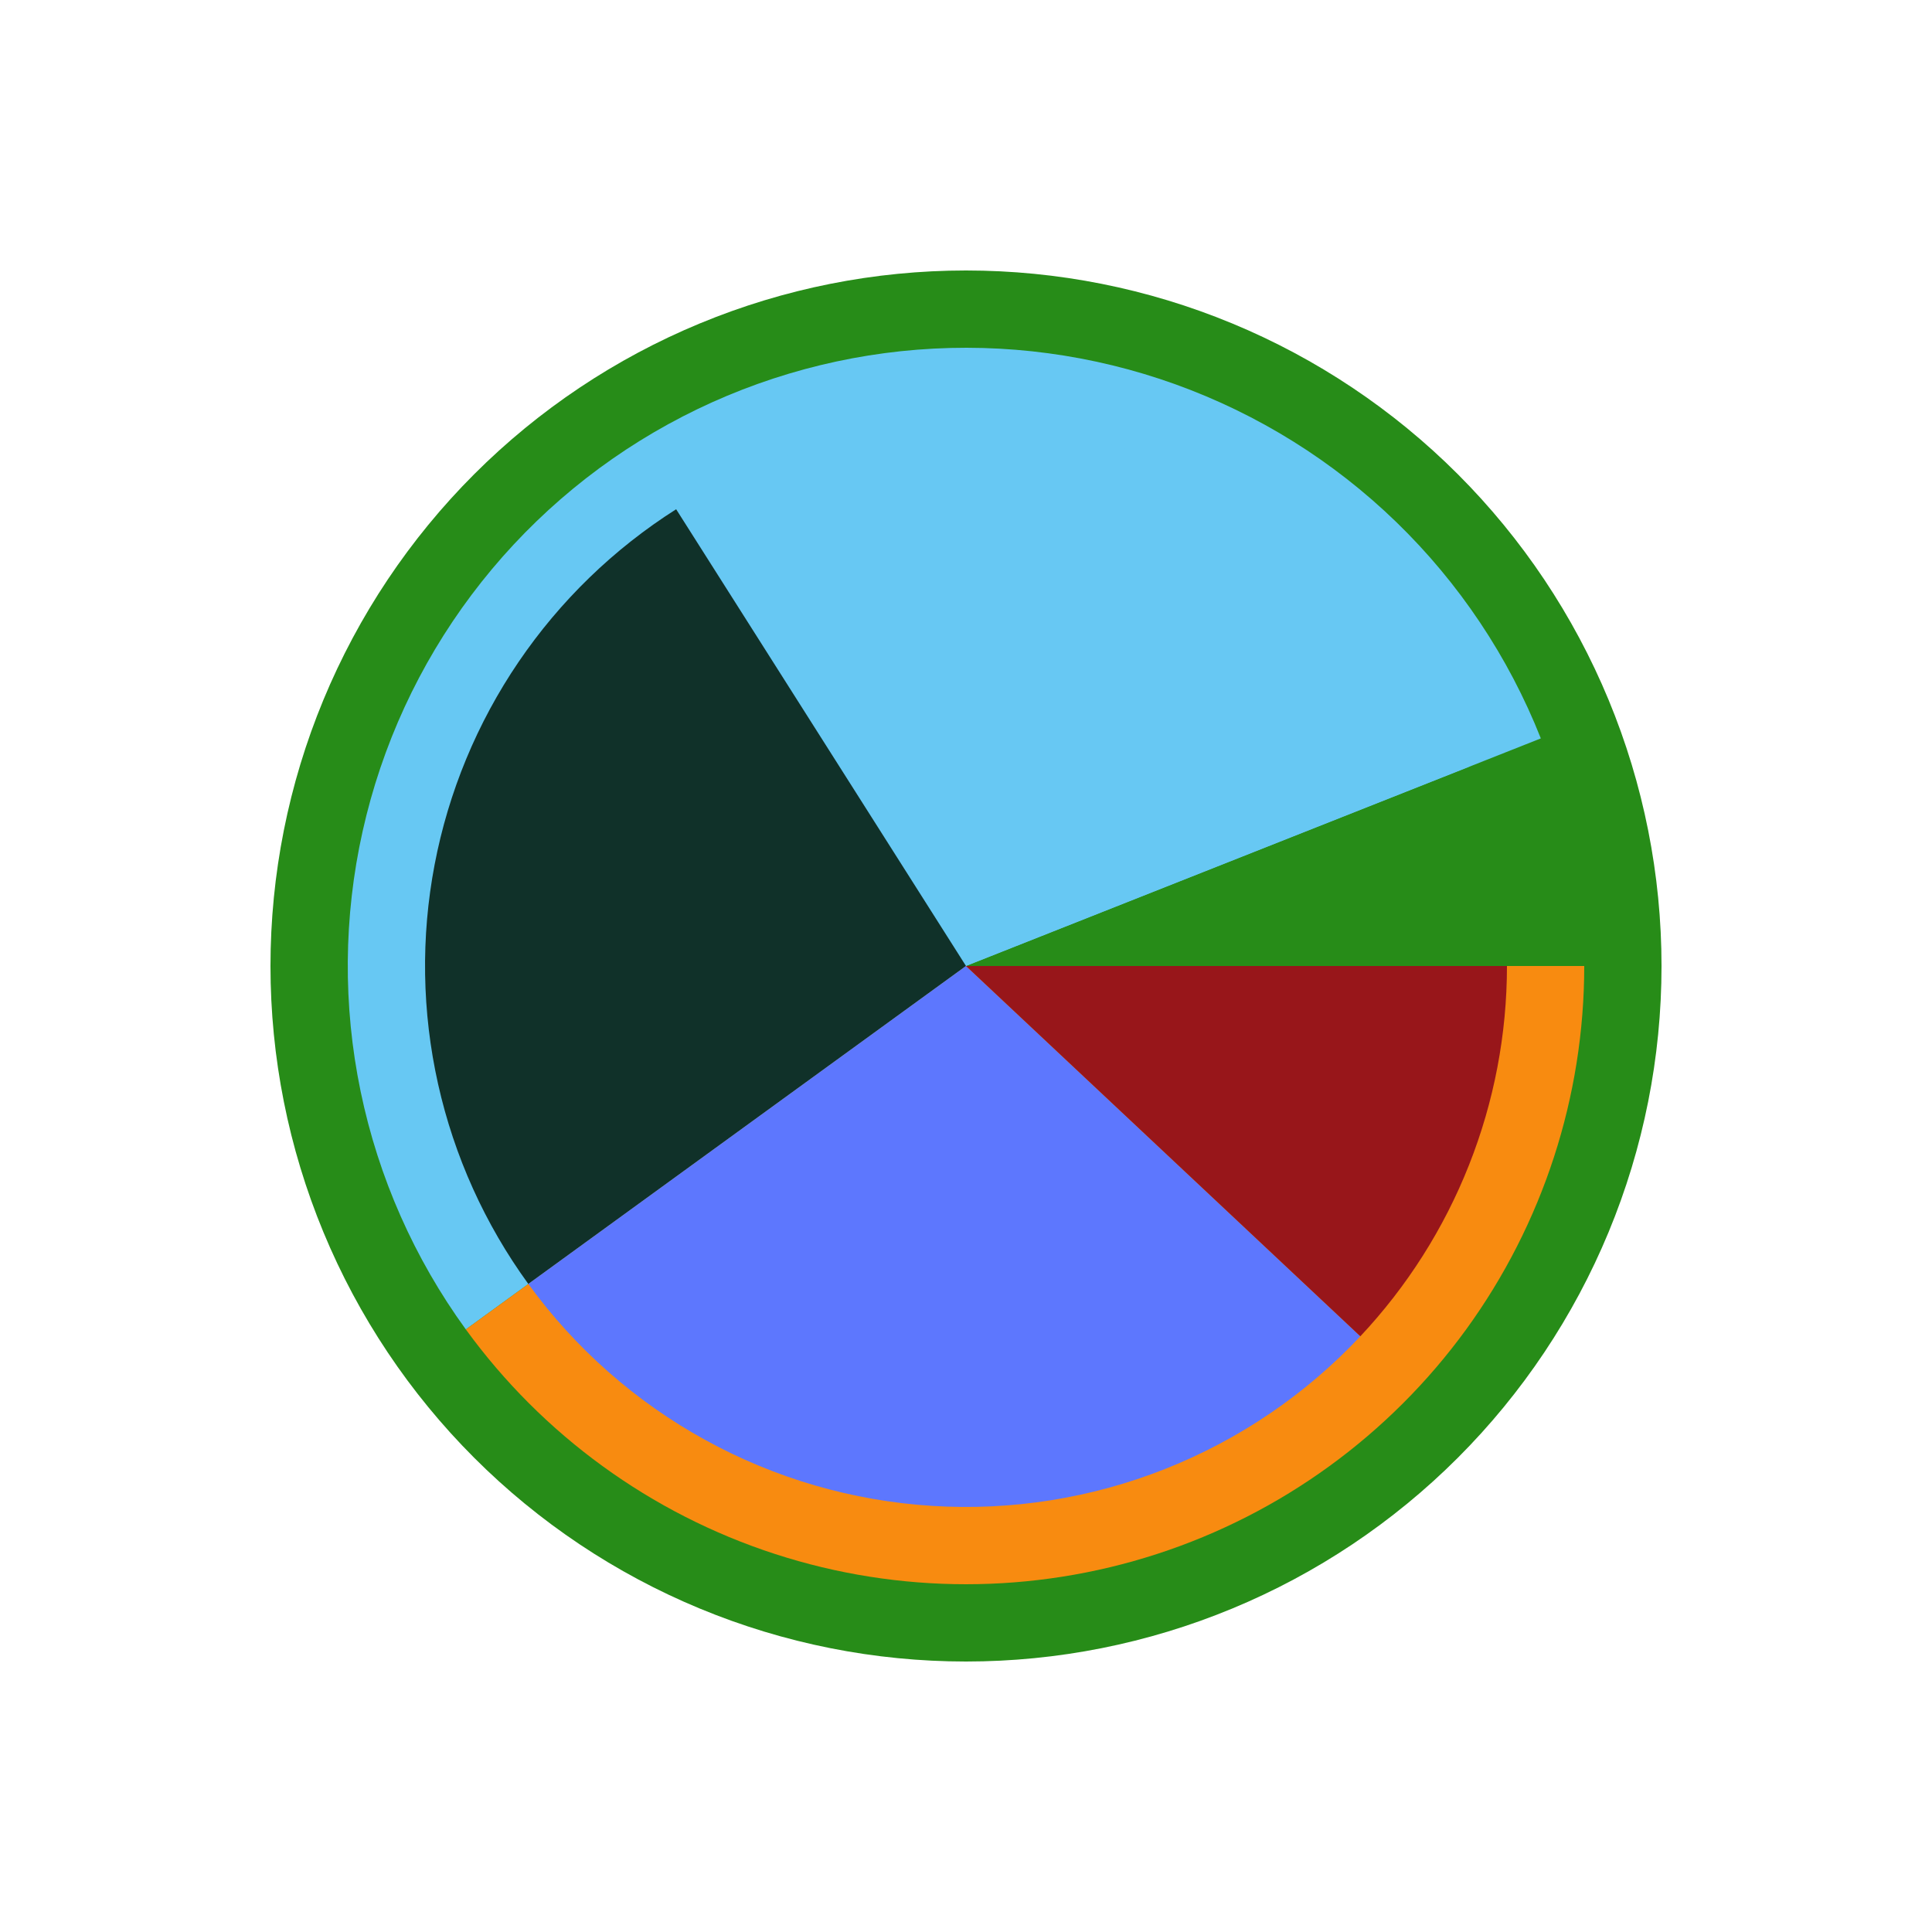
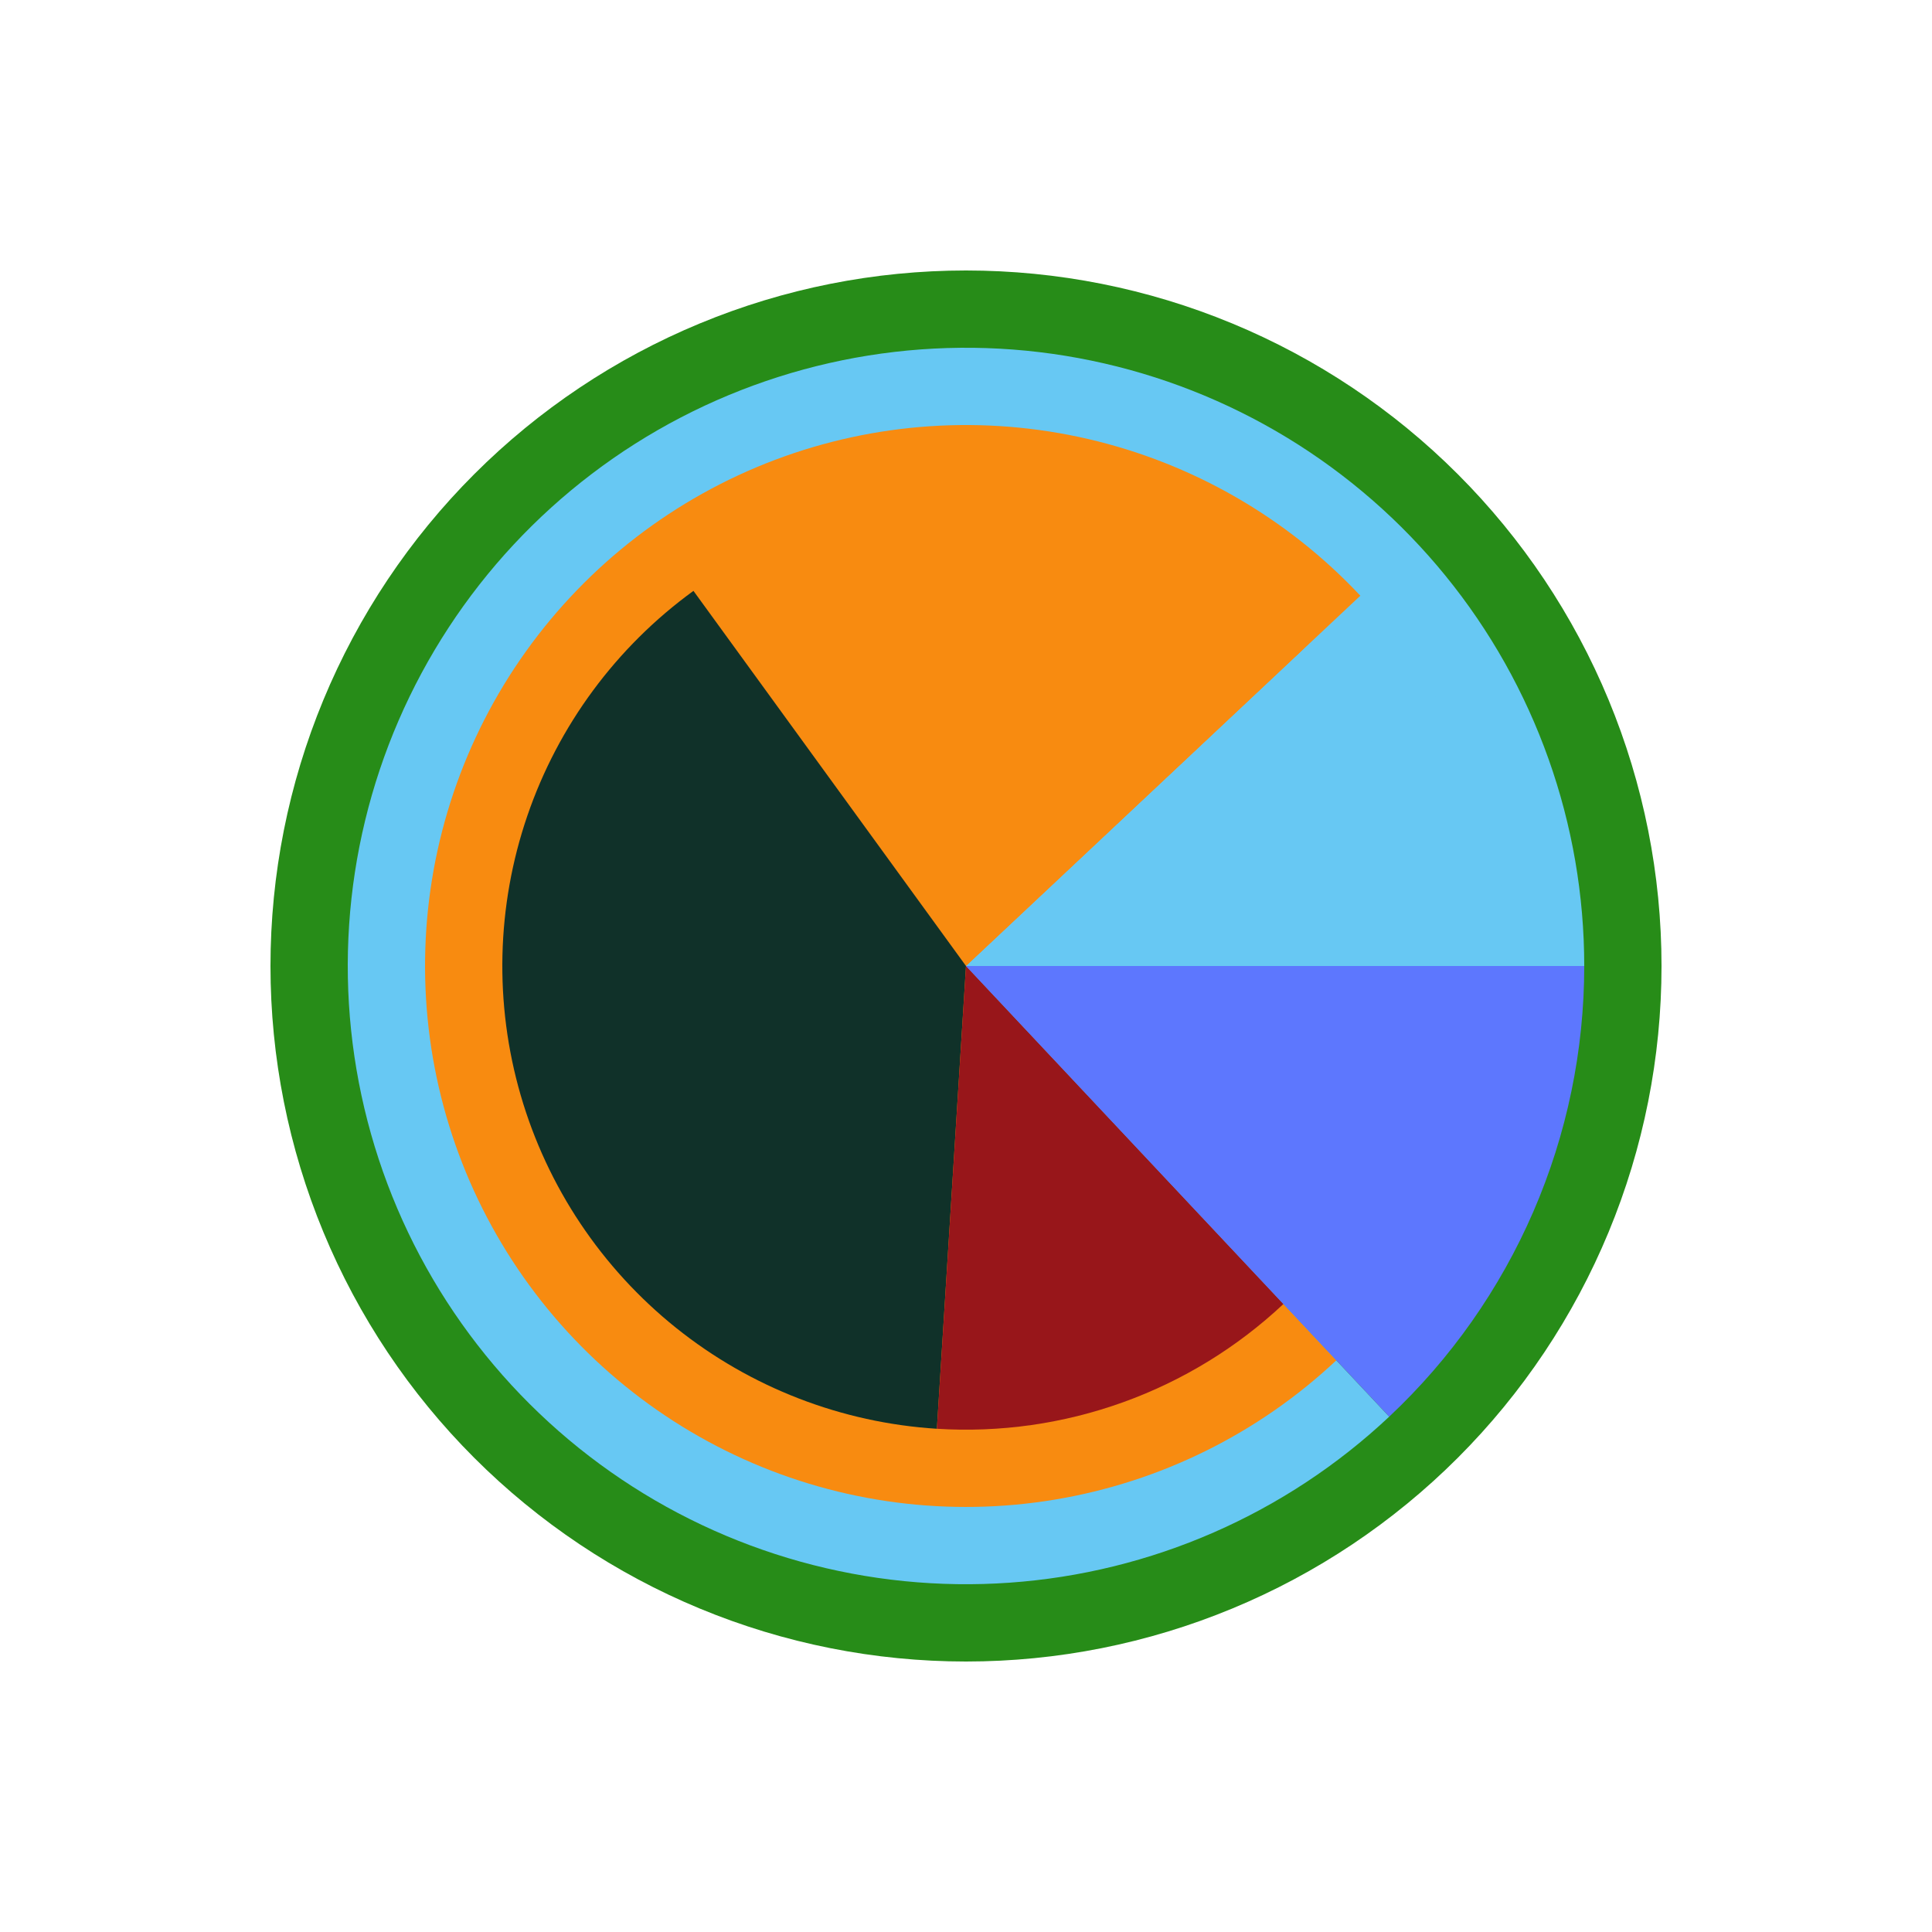
<svg xmlns="http://www.w3.org/2000/svg" height="72pt" version="1.1" viewBox="0 0 72 72" width="72pt">
  <defs>
    <style type="text/css">
*{stroke-linecap:butt;stroke-linejoin:round;}
  </style>
  </defs>
  <g id="figure_1">
    <g id="patch_1">
      <path d="M 0 72  L 72 72  L 72 0  L 0 0  z " style="fill:#ffffff;" />
    </g>
    <g id="axes_1">
      <g id="patch_2">
        <path d="M 61.92 36  C 61.92 32.596 61.25 29.226 59.947 26.081  C 58.644 22.936 56.735 20.079 54.328 17.672  C 51.921 15.265 49.064 13.356 45.919 12.053  C 42.774 10.75 39.404 10.08 36 10.08  C 32.596 10.08 29.226 10.75 26.081 12.053  C 22.936 13.356 20.079 15.265 17.672 17.672  C 15.265 20.079 13.356 22.936 12.053 26.081  C 10.75 29.226 10.08 32.596 10.08 36  C 10.08 39.404 10.75 42.774 12.053 45.919  C 13.356 49.064 15.265 51.921 17.672 54.328  C 20.079 56.735 22.936 58.644 26.081 59.947  C 29.226 61.25 32.596 61.92 36 61.92  C 39.404 61.92 42.774 61.25 45.919 59.947  C 49.064 58.644 51.921 56.735 54.328 54.328  C 56.735 51.921 58.644 49.064 59.947 45.919  C 61.25 42.774 61.92 39.404 61.92 36  M 36 36  M 61.92 36  z " style="fill:#278c18;" />
      </g>
      <g id="patch_3">
-         <path d="M 59.04 36  C 59.04 34.551 58.903 33.106 58.632 31.683  C 58.36 30.26 57.955 28.865 57.422 27.518  L 36 36  L 59.04 36  z " style="fill:#278c18;" />
+         <path d="M 59.04 36  C 59.04 36 59.04 36 59.04 36  L 36 36  L 59.04 36  z " style="fill:#278c18;" />
      </g>
      <g id="patch_4">
-         <path d="M 57.422 27.518  C 56.219 24.479 54.382 21.73 52.034 19.454  C 49.686 17.179 46.881 15.43 43.805 14.322  C 40.728 13.215 37.452 12.775 34.192 13.031  C 30.933 13.288 27.765 14.235 24.9 15.81  C 22.035 17.385 19.538 19.552 17.575 22.166  C 15.612 24.781 14.228 27.783 13.515 30.974  C 12.802 34.165 12.776 37.471 13.439 40.672  C 14.102 43.874 15.439 46.898 17.36 49.543  L 36 36  L 57.422 27.518  z " style="fill:#67c8f3;" />
+         <path d="M 59.04 36  C 59.04 33.37 58.59 30.759 57.708 28.281  C 56.827 25.802 55.528 23.493 53.867 21.454  C 52.207 19.414 50.209 17.674 47.961 16.308  C 45.713 14.943 43.248 13.972 40.672 13.439  C 38.097 12.905 35.449 12.817 32.843 13.177  C 30.238 13.538 27.713 14.342 25.379 15.554  C 23.045 16.766 20.936 18.37 19.143 20.294  C 17.35 22.219 15.9 24.436 14.855 26.85  C 13.81 29.264 13.187 31.839 13.011 34.463  C 12.836 37.087 13.111 39.723 13.825 42.254  C 14.539 44.785 15.681 47.176 17.202 49.322  C 18.723 51.468 20.6 53.338 22.752 54.85  C 24.904 56.363 27.299 57.495 29.833 58.199  C 32.367 58.903 35.004 59.168 37.627 58.982  C 40.251 58.797 42.823 58.163 45.233 57.109  C 47.643 56.055 49.855 54.596 51.772 52.795  L 36 36  L 59.04 36  z " style="fill:#67c8f3;" />
      </g>
      <g id="patch_5">
-         <path d="M 17.36 49.543  C 20.22 53.478 24.254 56.409 28.88 57.912  C 33.507 59.416 38.493 59.416 43.12 57.912  C 47.746 56.409 51.78 53.478 54.64 49.543  C 57.499 45.607 59.04 40.865 59.04 36  L 36 36  L 17.36 49.543  z " style="fill:#f88b10;" />
+         <path d="M 51.772 52.795  C 54.066 50.641 55.895 48.039 57.145 45.15  C 58.395 42.262 59.04 39.147 59.04 36  L 36 36  L 51.772 52.795  z " style="fill:#5d77fe;" />
      </g>
      <g id="patch_6">
-         <path d="M 56.16 36  C 56.16 34.732 56.04 33.468 55.803 32.222  C 55.565 30.977 55.211 29.757 54.744 28.579  L 36 36  L 56.16 36  z " style="fill:#278c18;" />
+         <path d="M 56.16 36  C 56.16 36 56.16 36 56.16 36  L 36 36  L 56.16 36  z " style="fill:#278c18;" />
      </g>
      <g id="patch_7">
-         <path d="M 54.744 28.579  C 53.652 25.82 51.964 23.335 49.8 21.304  C 47.637 19.273 45.052 17.744 42.23 16.827  C 39.408 15.91 36.417 15.627 33.473 15.999  C 30.529 16.371 27.703 17.388 25.198 18.978  L 36 36  L 54.744 28.579  z " style="fill:#67c8f3;" />
+         <path d="M 56.16 36  C 56.16 33.459 55.68 30.941 54.744 28.579  C 53.809 26.216 52.435 24.052 50.696 22.2  L 36 36  L 56.16 36  z " style="fill:#67c8f3;" />
      </g>
      <g id="patch_8">
-         <path d="M 25.198 18.978  C 22.872 20.454 20.874 22.391 19.326 24.668  C 17.778 26.946 16.713 29.517 16.197 32.222  C 15.681 34.928 15.725 37.71 16.326 40.398  C 16.926 43.085 18.071 45.622 19.69 47.85  L 36 36  L 25.198 18.978  z " style="fill:#103129;" />
+         <path d="M 50.696 22.2  C 47.967 19.293 44.436 17.261 40.552 16.361  C 36.668 15.46 32.603 15.732 28.874 17.141  C 25.145 18.551 21.916 21.035 19.598 24.279  C 17.28 27.522 15.975 31.382 15.85 35.367  C 15.725 39.352 16.784 43.285 18.894 46.668  C 21.004 50.051 24.07 52.733 27.704 54.374  C 31.337 56.015 35.377 56.541 39.31 55.886  C 43.243 55.232 46.894 53.425 49.8 50.696  L 36 36  L 50.696 22.2  z " style="fill:#f88b10;" />
      </g>
      <g id="patch_9">
-         <path d="M 19.69 47.85  C 19.69 47.85 19.69 47.85 19.69 47.85  L 36 36  L 19.69 47.85  z " style="fill:#f88b10;" />
+         <path d="M 49.8 50.696  C 51.808 48.811 53.408 46.534 54.502 44.007  C 55.596 41.479 56.16 38.754 56.16 36  L 36 36  L 49.8 50.696  z " style="fill:#5d77fe;" />
      </g>
      <g id="patch_10">
-         <path d="M 19.69 47.85  C 21.434 50.25 23.687 52.237 26.288 53.666  C 28.888 55.096 31.773 55.934 34.734 56.12  C 37.696 56.307 40.662 55.837 43.421 54.744  C 46.18 53.652 48.665 51.964 50.696 49.8  L 36 36  L 19.69 47.85  z " style="fill:#5d77fe;" />
+         <path d="M 53.28 36  C 53.28 36 53.28 36 53.28 36  L 36 36  L 53.28 36  z " style="fill:#278c18;" />
      </g>
      <g id="patch_11">
-         <path d="M 50.696 49.8  C 52.435 47.948 53.809 45.784 54.744 43.421  C 55.68 41.059 56.16 38.541 56.16 36  L 36 36  L 50.696 49.8  z " style="fill:#98161a;" />
+         <path d="M 53.28 36  C 53.28 33.822 52.868 31.664 52.067 29.639  C 51.265 27.614 50.087 25.759 48.597 24.171  L 36 36  L 53.28 36  z " style="fill:#67c8f3;" />
+       </g>
+       <g id="patch_12">
+         <path d="M 48.597 24.171  C 45.717 21.104 41.814 19.193 37.626 18.797  C 33.438 18.401 29.246 19.548 25.843 22.02  L 36 36  L 48.597 24.171  z " style="fill:#f88b10;" />
+       </g>
+       <g id="patch_13">
+         <path d="M 25.843 22.02  C 22.966 24.11 20.803 27.038 19.652 30.403  C 18.5 33.767 18.414 37.406 19.406 40.821  C 20.398 44.236 22.421 47.262 25.196 49.486  C 27.971 51.709 31.366 53.023 34.915 53.246  L 36 36  L 25.843 22.02  z " style="fill:#103129;" />
+       </g>
+       <g id="patch_14">
+         <path d="M 34.915 53.246  C 37.271 53.394 39.632 53.058 41.853 52.258  C 44.074 51.459 46.108 50.212 47.829 48.597  L 36 36  L 34.915 53.246  z " style="fill:#98161a;" />
+       </g>
+       <g id="patch_15">
+         <path d="M 47.829 48.597  C 49.55 46.981 50.921 45.029 51.859 42.863  C 52.796 40.696 53.28 38.361 53.28 36  L 36 36  L 47.829 48.597  z " style="fill:#5d77fe;" />
      </g>
    </g>
  </g>
</svg>
